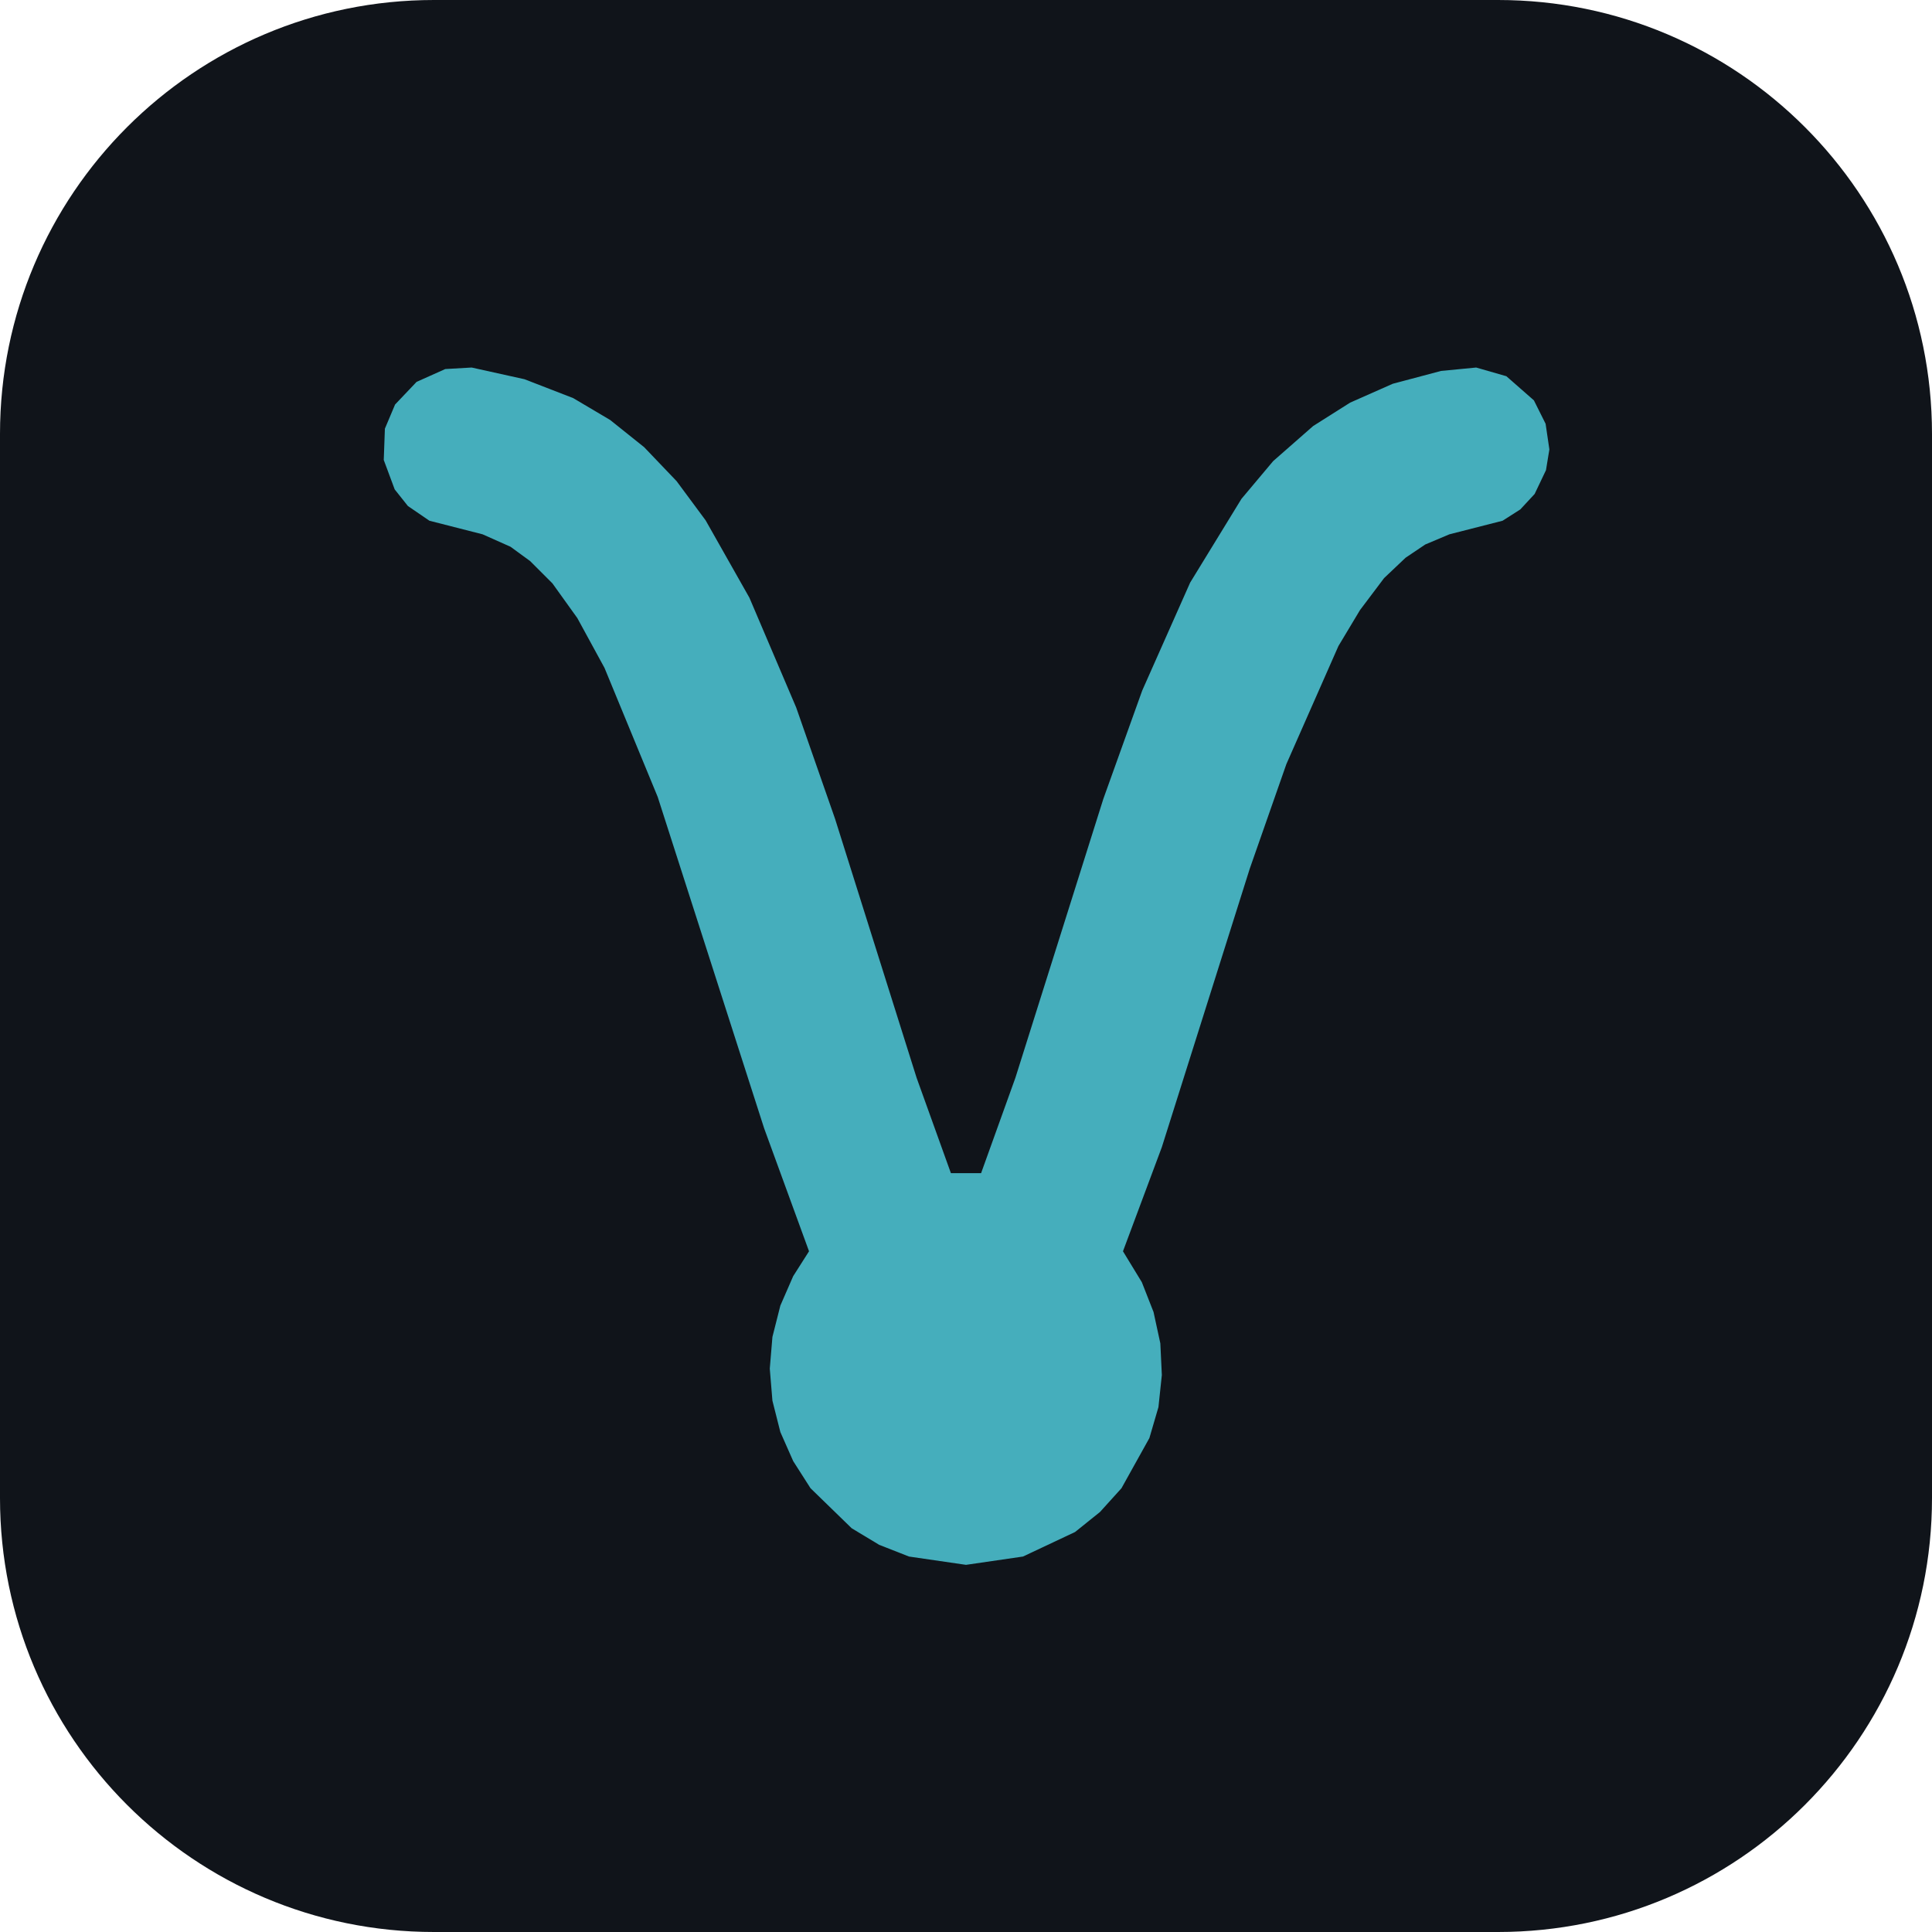
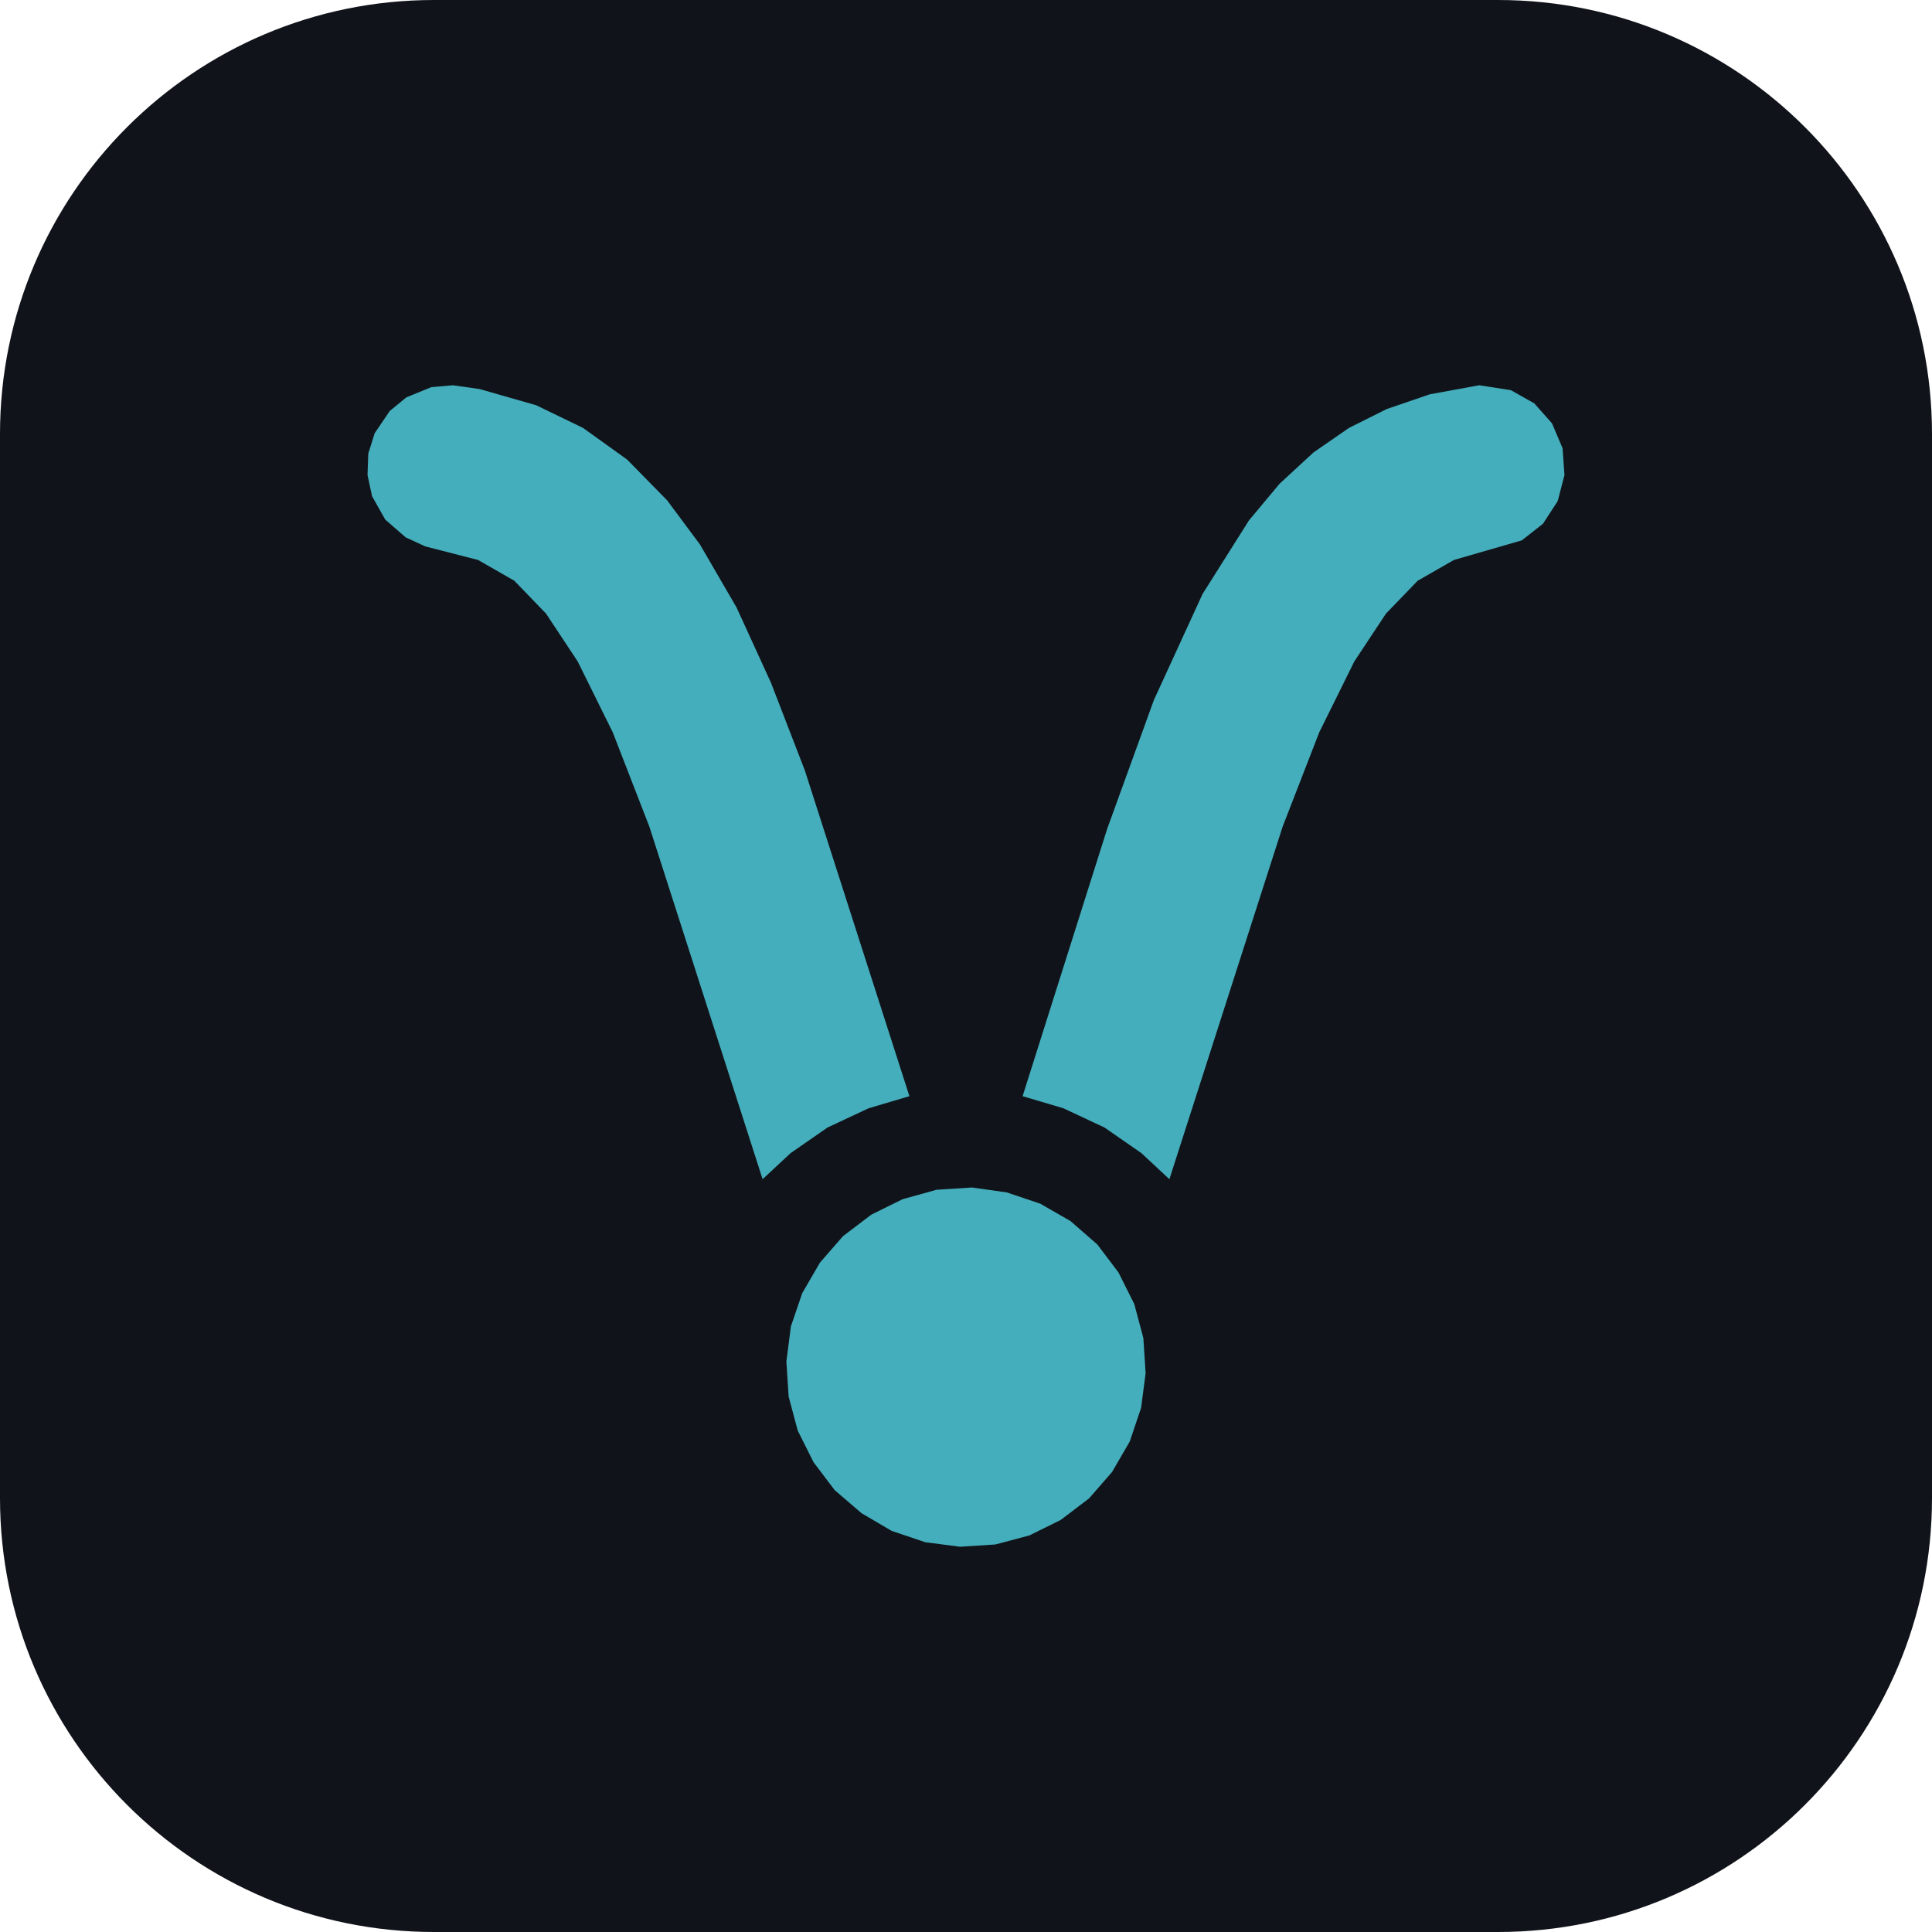
<svg xmlns="http://www.w3.org/2000/svg" viewBox="0 0 512 512">
  <rect width="512" height="512" rx="115" fill="#10141a" />
-   <path d="M307.9 364.4L307.0 372.9L304.6 381.1L297.2 394.4L291.5 400.7L284.9 406.0L271.1 412.5L256.0 414.7L240.9 412.5L233.0 409.4L225.7 405.0L214.8 394.4L210.2 387.2L206.8 379.5L204.7 371.2L204.0 362.7L204.7 354.3L206.8 346.0L210.2 338.2L214.4 331.6L202.5 299.0L174.3 211.2L160.2 177.0L153.0 163.8L146.4 154.6L140.5 148.7L135.3 144.9L127.9 141.6L113.8 138.0L108.1 134.1L104.6 129.7L101.7 121.9L102.0 113.6L104.7 107.2L110.4 101.2L118.0 97.8L125.0 97.4L139.0 100.5L151.9 105.5L161.7 111.3L170.7 118.5L179.3 127.5L187.0 137.9L198.6 158.4L211.0 187.5L221.3 217.0L242.9 285.6L252.0 310.9L260.0 310.9L269.1 285.6L292.4 211.7L302.7 183.0L315.4 154.4L329.0 132.2L337.4 122.2L348.0 112.9L357.8 106.7L369.1 101.7L381.9 98.3L391.2 97.4L399.2 99.7L406.5 106.1L409.6 112.3L410.6 119.1L409.7 124.6L406.7 130.9L402.9 135.0L398.2 138.0L384.1 141.6L377.7 144.3L372.5 147.8L366.8 153.2L360.4 161.7L354.7 171.2L340.9 202.5L331.2 230.2L307.9 304.0L297.6 331.6L302.6 339.8L305.7 347.7L307.5 356.0L307.9 364.4Z" fill="#45AEBC" fill-rule="evenodd" />
+   <path d="M303.6 363.9L302.4 373.1L299.4 382.0L294.7 390.1L288.6 397.1L281.1 402.8L272.8 406.9L263.8 409.3L254.4 409.9L245.2 408.7L236.3 405.7L228.3 401.0L221.2 394.9L215.6 387.5L211.4 379.1L209.0 370.1L208.4 360.8L209.6 351.5L212.6 342.7L217.3 334.6L223.4 327.6L230.9 321.9L239.2 317.8L248.2 315.3L257.6 314.7L266.8 316.0L275.7 319.0L283.7 323.6L290.8 329.8L296.4 337.2L300.6 345.6L303.0 354.6L303.6 363.9ZM127.1 103.1L142.1 107.4L154.5 113.4L166.2 121.8L176.8 132.6L185.5 144.3L195.2 161.0L204.3 180.9L213.3 204.2L241.0 290.5L230.2 293.7L219.3 298.8L209.5 305.6L202.1 312.5L172.1 219.1L162.4 194.1L153.1 175.3L144.7 162.6L136.3 153.9L126.7 148.4L112.7 144.8L107.5 142.4L102.1 137.7L98.6 131.5L97.4 125.9L97.6 120.2L99.3 114.8L103.3 108.9L107.7 105.3L114.3 102.6L120.0 102.1L127.1 103.1ZM271.0 290.5L293.4 219.7L305.8 185.5L318.7 157.4L331.0 137.9L339.1 128.2L348.1 119.9L357.5 113.4L367.5 108.4L378.9 104.5L392.0 102.1L400.4 103.4L406.6 106.9L411.3 112.2L414.1 118.8L414.6 125.9L412.8 132.8L408.9 138.8L403.3 143.2L385.3 148.4L375.7 153.9L367.3 162.6L358.9 175.3L349.6 194.1L339.9 219.1L309.9 312.5L302.5 305.6L292.7 298.8L281.8 293.7L271.0 290.5Z" fill="#45AEBC" fill-rule="evenodd" />
</svg>
